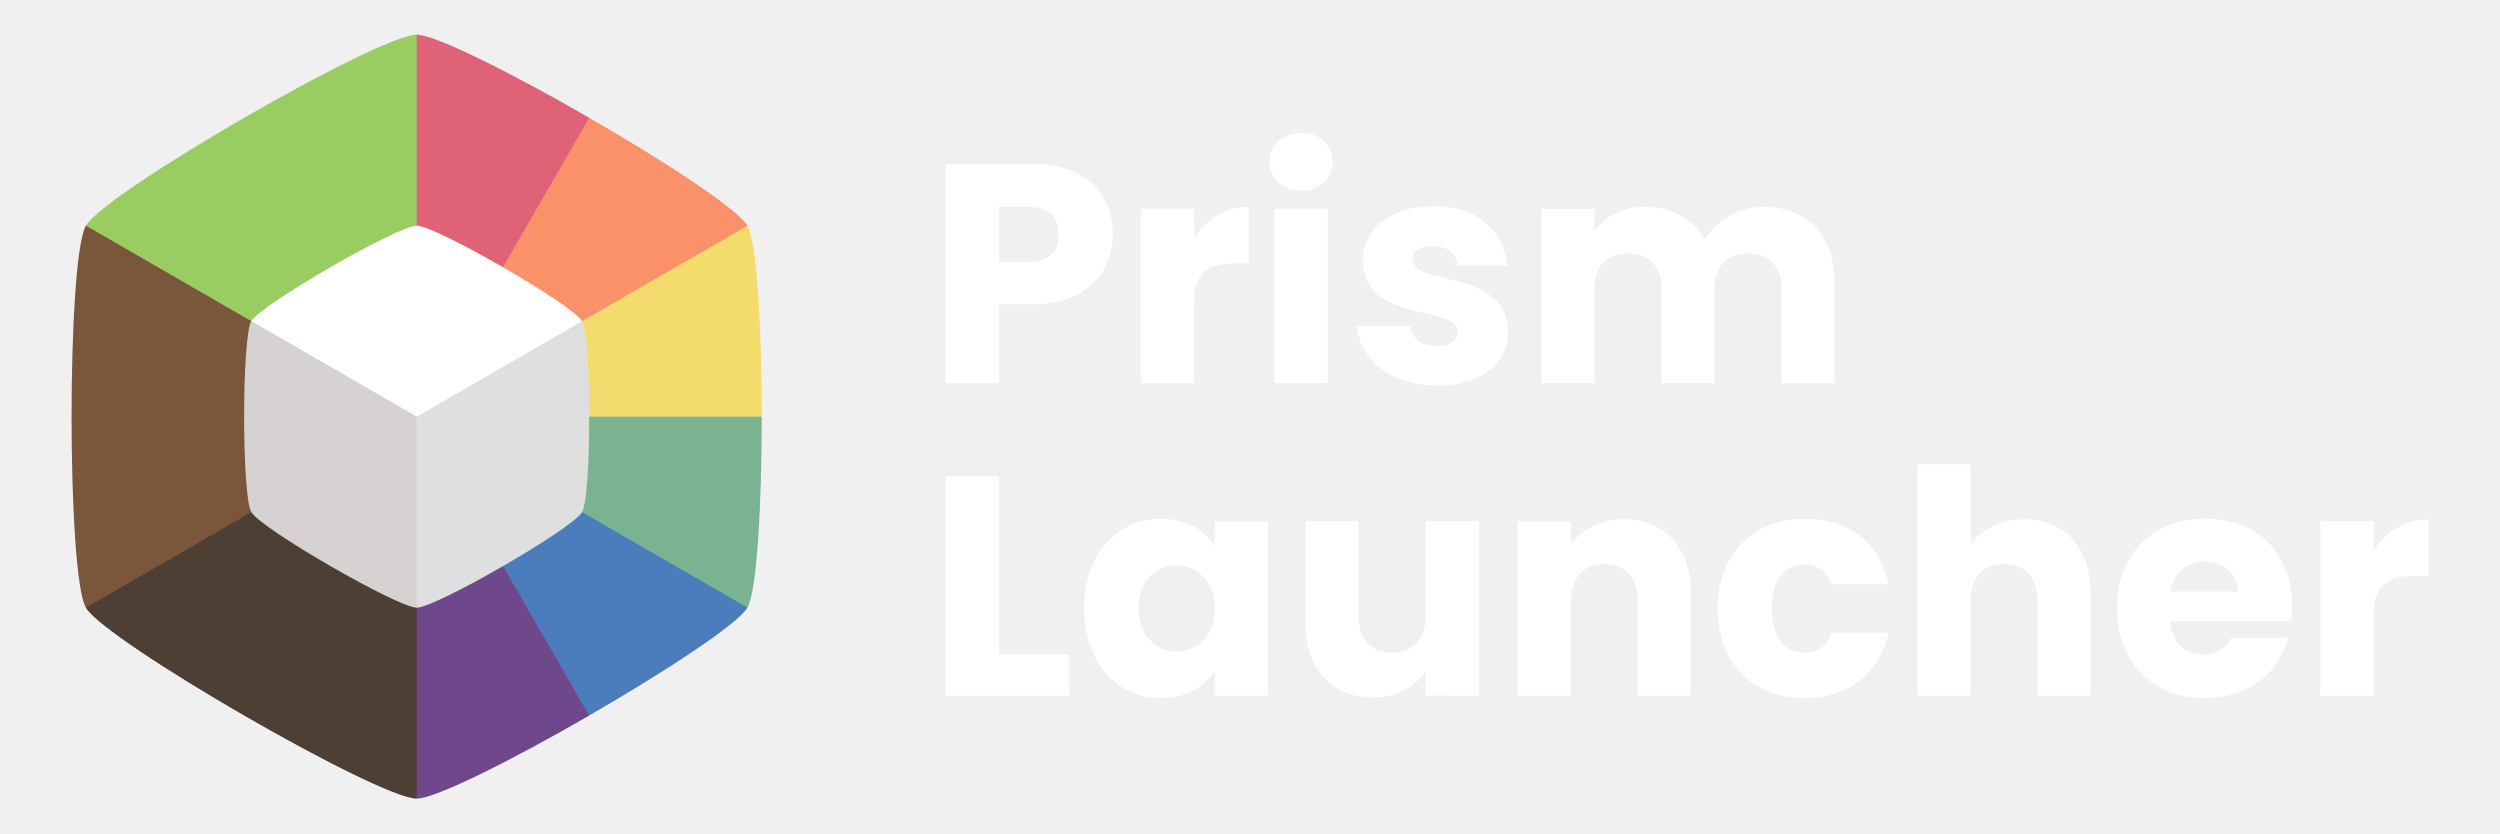
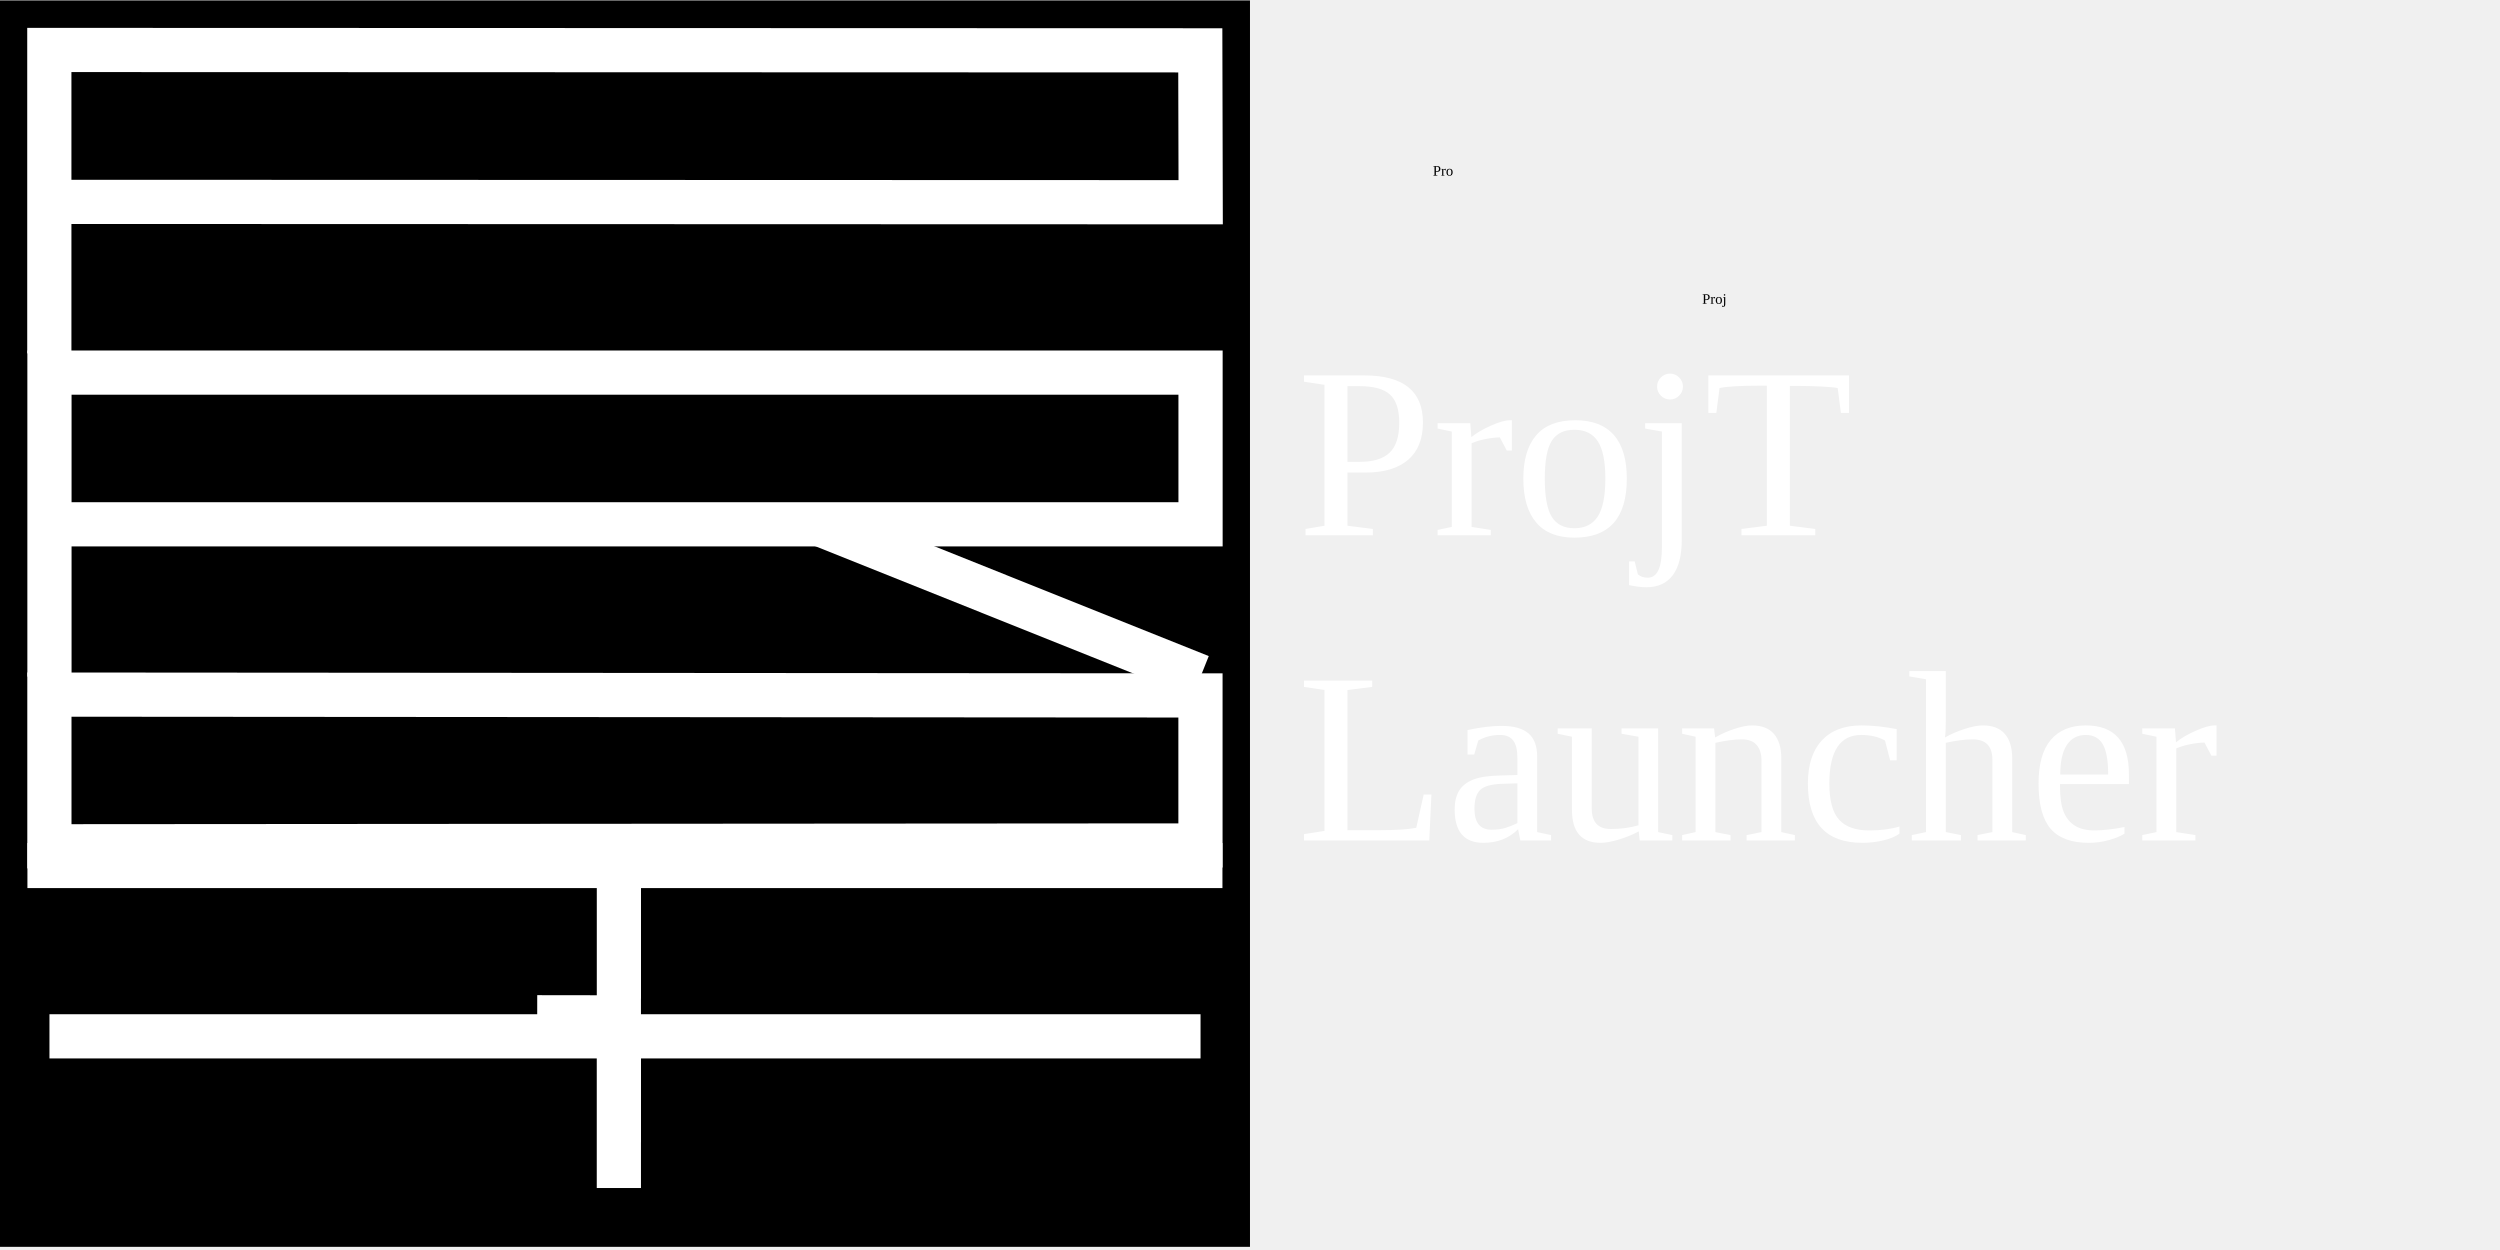
- <svg xmlns="http://www.w3.org/2000/svg" width="144" height="48" version="1.1" viewBox="0 0 38.1 12.7" id="svg66">
-   <defs id="defs70" />
-   <g stroke-width=".265" id="g24">
-     <path d="m6.35 6.35" fill="#99cd61" id="path4" />
-     <path d="m6.35 0.529-2.521 4.366 2.521 1.455 2.52-1.455 0.11-3.1c-1.151-0.665-2.339-1.266-2.63-1.266z" fill="#df6277" id="path6" />
-     <path d="m8.98 1.795-2.63 4.555 2.52 1.455 2.521-4.366c-0.146-0.252-1.26-0.98-2.411-1.644z" fill="#fb9168" id="path8" />
-     <path d="m11.391 3.44-5.041 2.91 2.52 1.455 2.739-1.455c0-1.329-0.073-2.658-0.218-2.91z" fill="#f3db6c" id="path10" />
-     <path d="m6.35 6.35v2.91h5.041c0.146-0.252 0.218-1.581 0.218-2.91z" fill="#7ab392" id="path12" />
-     <path d="m6.35 6.35v2.91l2.63 1.644c1.151-0.665 2.266-1.392 2.411-1.644z" fill="#4b7cbc" id="path14" />
-     <path d="m6.35 6.35-2.521 1.455 2.521 4.366c0.291 0 1.479-0.601 2.63-1.266z" fill="#6f488c" id="path16" />
-     <path d="m3.829 4.895-2.52 4.366c0.291 0.504 4.459 2.91 5.041 2.91v-5.821z" fill="#4d3f33" id="path18" />
-     <path d="m1.309 3.44c-0.291 0.504-0.291 5.317 0 5.821l5.041-2.91v-2.91z" fill="#7a573b" id="path20" />
-     <path d="m6.35 0.529c-0.582-2e-8 -4.75 2.406-5.041 2.91l5.041 2.91z" fill="#99cd61" id="path22" />
-   </g>
-   <g transform="matrix(.88 0 0 .88 -10.906 -1.2421)" id="g32">
-     <g transform="translate(13.26 2.2776)" id="g28">
-       <path transform="matrix(.96975 0 0 .96975 .1921 .1921)" d="m6.35 2.939c-0.341 0-2.783 1.41-2.953 1.705l2.953 5.116 2.954-5.116c-0.171-0.295-2.613-1.705-2.954-1.705z" fill="#fff" stroke-width=".265" id="path26" />
-     </g>
-     <path d="m16.746 6.974 2.864 4.961c0.331 0 2.699-1.367 2.864-1.654 0.165-0.286 0.165-3.021 0-3.307l-2.864 1.654z" fill="#dfdfdf" stroke-width=".265" id="path30" />
-   </g>
-   <path d="m3.83 4.895c-0.146 0.252-0.146 2.658 0 2.91 0.146 0.252 2.229 1.455 2.52 1.455v-2.91z" fill="#d6d2d2" stroke-width=".265" id="path34" />
-   <g fill="#14191e" stroke-width=".265" aria-label="Prism Launcher" id="g62" style="fill:#ffffff;fill-opacity:1">
-     <path d="m15.669 3.991h-0.443v-0.838h0.443c0.324 0 0.462 0.162 0.462 0.419 0 0.257-0.138 0.419-0.462 0.419zm1.291-0.419c0-0.614-0.41-1.076-1.229-1.076h-1.319v3.343h0.814v-1.2h0.505c0.852 0 1.229-0.514 1.229-1.067z" id="path36" style="fill:#ffffff;fill-opacity:1" />
-     <path d="m18.198 4.605c0-0.457 0.224-0.591 0.61-0.591h0.224v-0.862c-0.357 0-0.648 0.191-0.833 0.471v-0.443h-0.814v2.658h0.814z" id="path38" style="fill:#ffffff;fill-opacity:1" />
-     <path d="m19.421 3.181v2.658h0.814v-2.658zm0.41-0.276c0.286 0 0.481-0.195 0.481-0.438 0-0.248-0.195-0.443-0.481-0.443-0.291 0-0.486 0.195-0.486 0.443 0 0.243 0.195 0.438 0.486 0.438z" id="path40" style="fill:#ffffff;fill-opacity:1" />
-     <path d="m21.908 5.877c0.667 0 1.076-0.348 1.076-0.81-0.014-0.991-1.453-0.691-1.453-1.114 0-0.129 0.105-0.205 0.295-0.205 0.229 0 0.367 0.119 0.391 0.3h0.752c-0.052-0.524-0.433-0.905-1.119-0.905-0.695 0-1.081 0.371-1.081 0.824 0 0.976 1.448 0.667 1.448 1.095 0 0.119-0.11 0.214-0.319 0.214-0.224 0-0.391-0.124-0.41-0.31h-0.805c0.038 0.514 0.514 0.91 1.224 0.91z" id="path42" style="fill:#ffffff;fill-opacity:1" />
-     <path d="m27.146 4.396v1.443h0.81v-1.553c0-0.714-0.424-1.133-1.081-1.133-0.386 0-0.719 0.214-0.895 0.495-0.181-0.319-0.505-0.495-0.905-0.495-0.348 0-0.619 0.148-0.776 0.362v-0.333h-0.814v2.658h0.814v-1.443c0-0.348 0.2-0.538 0.51-0.538 0.31 0 0.51 0.191 0.51 0.538v1.443h0.81v-1.443c0-0.348 0.2-0.538 0.51-0.538 0.31 0 0.51 0.191 0.51 0.538z" id="path44" style="fill:#ffffff;fill-opacity:1" />
-     <path d="m15.226 7.258h-0.814v3.343h1.881v-0.629h-1.067z" id="path46" style="fill:#ffffff;fill-opacity:1" />
-     <path d="m16.521 9.268c0 0.838 0.519 1.372 1.167 1.372 0.395 0 0.676-0.181 0.824-0.414v0.376h0.814v-2.658h-0.814v0.376c-0.143-0.233-0.424-0.414-0.819-0.414-0.652 0-1.172 0.524-1.172 1.362zm1.991 0.005c0 0.424-0.271 0.657-0.581 0.657-0.305 0-0.581-0.238-0.581-0.662s0.276-0.652 0.581-0.652c0.31 0 0.581 0.233 0.581 0.657z" id="path48" style="fill:#ffffff;fill-opacity:1" />
-     <path d="m22.541 10.601v-2.658h-0.814v1.443c0 0.362-0.2 0.562-0.514 0.562-0.305 0-0.51-0.2-0.51-0.562v-1.443h-0.81v1.553c0 0.71 0.414 1.133 1.029 1.133 0.357 0 0.643-0.162 0.805-0.391v0.362z" id="path50" style="fill:#ffffff;fill-opacity:1" />
-     <path d="m24.96 9.158v1.443h0.81v-1.553c0-0.714-0.41-1.133-1.024-1.133-0.357 0-0.643 0.157-0.805 0.381v-0.352h-0.814v2.658h0.814v-1.443c0-0.362 0.2-0.562 0.51-0.562 0.31 0 0.51 0.2 0.51 0.562z" id="path52" style="fill:#ffffff;fill-opacity:1" />
-     <path d="m26.175 9.273c0 0.843 0.552 1.367 1.333 1.367 0.667 0 1.138-0.386 1.276-1h-0.867c-0.071 0.195-0.2 0.305-0.424 0.305-0.291 0-0.491-0.229-0.491-0.672s0.2-0.672 0.491-0.672c0.224 0 0.357 0.119 0.424 0.305h0.867c-0.138-0.633-0.61-1-1.276-1-0.781 0-1.333 0.529-1.333 1.367z" id="path54" style="fill:#ffffff;fill-opacity:1" />
-     <path d="m29.218 7.077v3.524h0.814v-1.443c0-0.362 0.2-0.562 0.51-0.562 0.31 0 0.51 0.2 0.51 0.562v1.443h0.81v-1.553c0-0.714-0.405-1.133-1.01-1.133-0.367 0-0.657 0.157-0.819 0.386v-1.224z" id="path56" style="fill:#ffffff;fill-opacity:1" />
-     <path d="m33.599 8.558c0.271 0 0.5 0.167 0.5 0.457h-1.019c0.048-0.295 0.252-0.457 0.519-0.457zm1.272 1.162h-0.867c-0.067 0.143-0.195 0.257-0.424 0.257-0.262 0-0.476-0.162-0.505-0.51h1.843c0.009-0.081 0.014-0.162 0.014-0.238 0-0.81-0.548-1.324-1.324-1.324-0.791 0-1.343 0.524-1.343 1.367 0 0.843 0.562 1.367 1.343 1.367 0.662 0 1.133-0.4 1.262-0.919z" id="path58" style="fill:#ffffff;fill-opacity:1" />
-     <path d="m36.176 9.368c0-0.457 0.224-0.591 0.61-0.591h0.224v-0.862c-0.357 0-0.648 0.191-0.833 0.471v-0.443h-0.814v2.658h0.814z" id="path60" style="fill:#ffffff;fill-opacity:1" />
+ <svg xmlns="http://www.w3.org/2000/svg" width="2048" height="1024" viewBox="0 0 2048 1024" version="1.1" id="svg1">
+   <defs id="defs1">
+     <rect x="1618.546" y="511.283" width="2053.354" height="1261.673" id="rect3" />
+     <rect x="1173.797" y="132.936" width="746.705" height="265.872" id="rect2" />
+   </defs>
+   <g id="layer1">
+     <rect style="fill:#000000;stroke:#000000;stroke-width:133.149;stroke-opacity:1" id="rect1" width="891.119" height="887.898" x="66.288" y="66.935" ry="0" />
+     <path style="fill:#000000;fill-opacity:1;stroke:#ffffff;stroke-width:36.209;stroke-dasharray:none;stroke-opacity:1" d="m 40.407,165.366 943.186,0.305 L 983.279,41.238 40.407,40.933 V 289.494" id="path7" />
+     <path style="fill:#000000;fill-opacity:1;stroke:#ffffff;stroke-width:36.209;stroke-dasharray:none;stroke-opacity:1" d="M 40.515,554.286 V 305.239 H 983.485 V 429.52 H 40.515" id="path8" />
+     <path style="fill:#000000;fill-opacity:1;stroke:#ffffff;stroke-width:36.209;stroke-dasharray:none;stroke-opacity:1" d="M 671.825,429.52 983.485,554.286" id="path9" />
+     <path style="fill:#000000;fill-opacity:1;stroke:#ffffff;stroke-width:36.209;stroke-dasharray:none;stroke-opacity:1" d="M 40.467,693.282 V 569.014 l 942.958,0.687 v 122.894 z" id="path10" />
+     <path style="fill:#000000;fill-opacity:1;stroke:#ffffff;stroke-width:36.894;stroke-dasharray:none;stroke-opacity:1" d="M 22.465,709.072 H 1001.426" id="path11" />
+     <path style="fill:#000000;fill-opacity:1;stroke:#ffffff;stroke-width:36.209;stroke-dasharray:none;stroke-opacity:1" d="m 507.001,710.038 0.004,107.981" id="path12" />
+     <path style="fill:#000000;fill-opacity:1;stroke:#ffffff;stroke-width:16.713;stroke-dasharray:none;stroke-opacity:1" d="m 507.005,817.898 v 15.535" id="path13" />
+     <path style="fill:#000000;fill-opacity:1;stroke:#ffffff;stroke-width:36.209;stroke-dasharray:none;stroke-opacity:1" d="m 507.005,833.433 -66.93,-0.093" id="path14" />
+     <path style="fill:#000000;fill-opacity:1;stroke:#ffffff;stroke-width:252.135;stroke-dasharray:none;stroke-opacity:1" d="m 501.041,809.768 h 24.028" id="path15" />
+     <path style="fill:#000000;fill-opacity:1;stroke:#ffffff;stroke-width:36.209;stroke-dasharray:none;stroke-opacity:1" d="M 40.515,848.968 H 983.485" id="path16" />
+     <path style="fill:#000000;fill-opacity:1;stroke:#ffffff;stroke-width:36.209;stroke-dasharray:none;stroke-opacity:1" d="M 506.974,848.968 V 973.227" id="path17" />
+     <path style="fill:#000000;fill-opacity:1;stroke:#ffffff;stroke-width:5.917;stroke-dasharray:none;stroke-opacity:1" d="" id="path23" />
+     <path style="fill:#000000;fill-opacity:1;stroke:#ffffff;stroke-width:5.917;stroke-dasharray:none;stroke-opacity:1" d="" id="path27" />
+     <path style="fill:#000000;fill-opacity:1;stroke:#ffffff;stroke-width:5.917;stroke-dasharray:none;stroke-opacity:1" d="" id="path28" />
+     <path style="fill:#000000;fill-opacity:1;stroke:#ffffff;stroke-width:5.917;stroke-dasharray:none;stroke-opacity:1" d="" id="path32" />
+     <text xml:space="preserve" style="text-align:start;writing-mode:lr-tb;direction:ltr;text-anchor:start;fill:#000000" x="1394.415" y="248.902" id="text1">
+       <tspan id="tspan1" x="1394.415" y="248.902">Proj</tspan>
+     </text>
+     <text xml:space="preserve" id="text2" style="text-align:start;writing-mode:lr-tb;direction:ltr;white-space:pre;shape-inside:url(#rect2);fill:#000000">
+       <tspan x="1173.797" y="143.884" id="tspan4">Pro</tspan>
+     </text>
+     <text xml:space="preserve" id="text3" style="font-size:200px;text-align:start;writing-mode:lr-tb;direction:ltr;white-space:pre;shape-inside:url(#rect3);fill:#ffffff;fill-opacity:1" transform="translate(-556.0891,-255.254)">
+       <tspan x="1618.545" y="693.749" id="tspan5">ProjT
+ </tspan>
+       <tspan x="1618.545" y="943.749" id="tspan6">Launcher</tspan>
+     </text>
  </g>
</svg>
